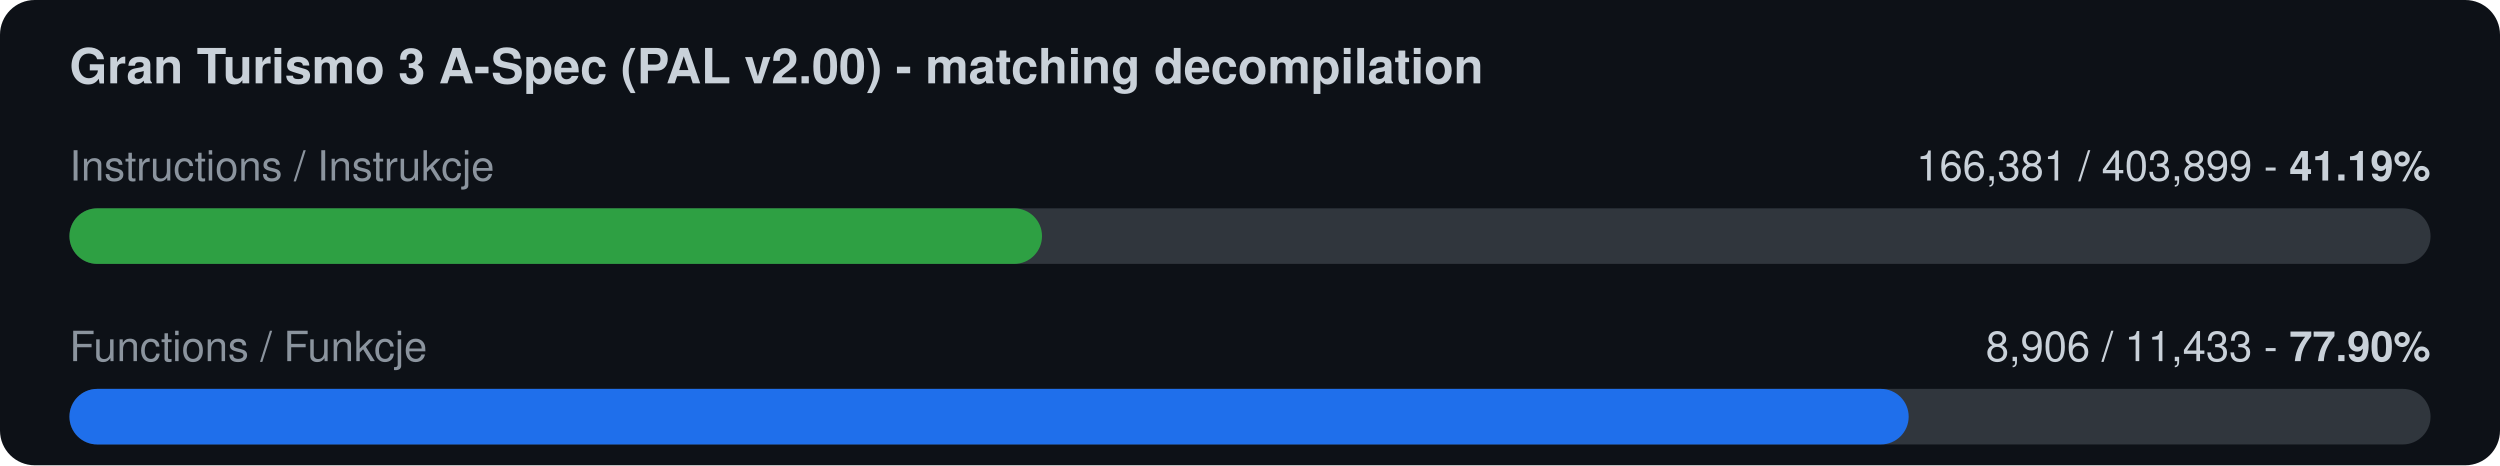
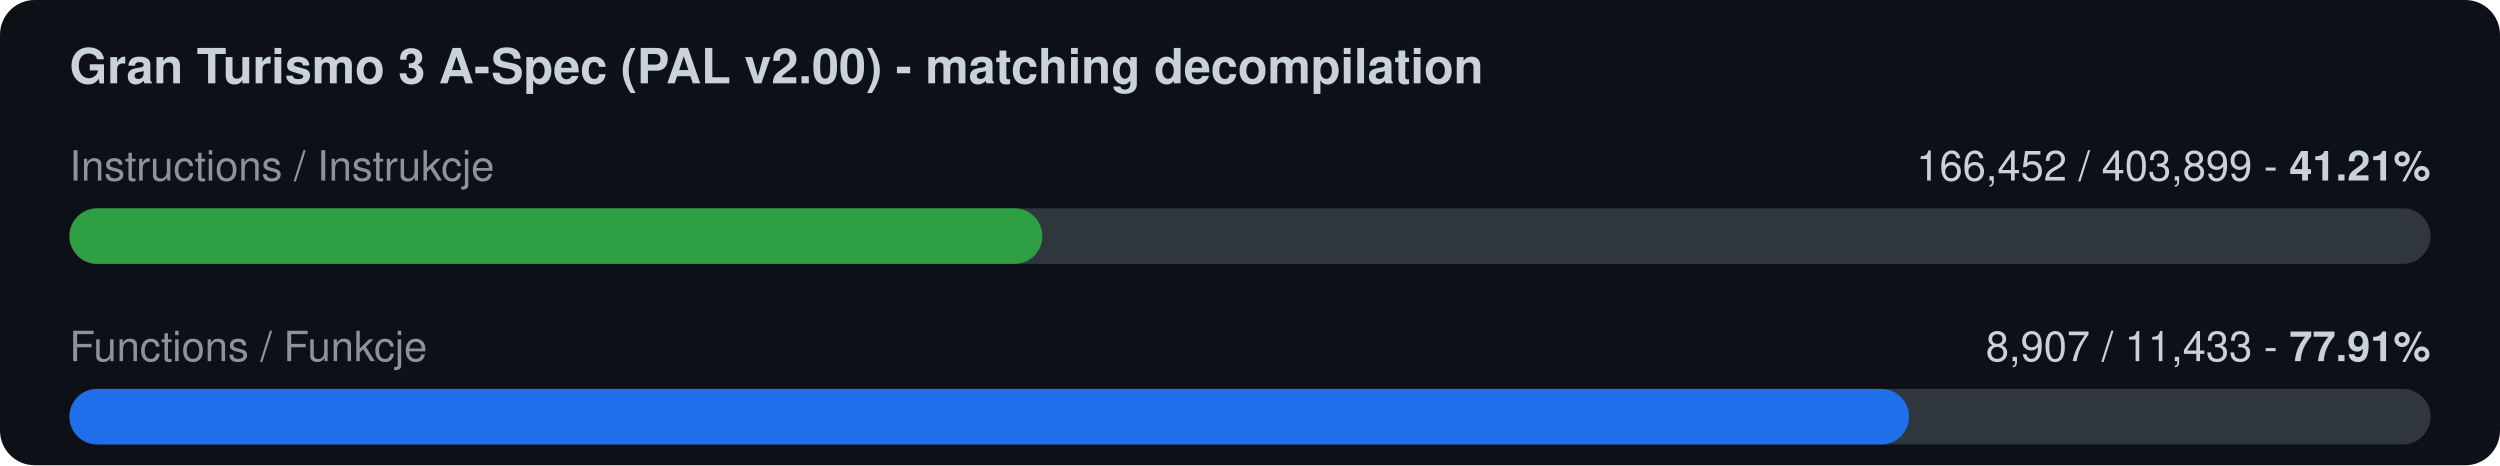
<svg xmlns="http://www.w3.org/2000/svg" width="720" height="134" viewBox="0 0 720 134">
  <rect width="720" height="134" rx="10" fill="#0d1117" />
  <text x="20" y="24" font-family="-apple-system,Segoe UI,Helvetica,Arial,sans-serif" font-size="14" font-weight="600" fill="#c9d1d9">Gran Turismo 3 A-Spec (PAL v2.00) - matching decompilation</text>
  <text x="20" y="52" font-family="-apple-system,Segoe UI,Helvetica,Arial,sans-serif" font-size="12" fill="#8b949e">Instructions / Instrukcje</text>
-   <text x="700" y="52" font-family="-apple-system,Segoe UI,Helvetica,Arial,sans-serif" font-size="12" fill="#c9d1d9" text-anchor="end">166,381 / 403,899  -  <tspan font-weight="700">41.19%</tspan>
+   <text x="700" y="52" font-family="-apple-system,Segoe UI,Helvetica,Arial,sans-serif" font-size="12" fill="#c9d1d9" text-anchor="end">166,452 / 403,899  -  <tspan font-weight="700">41.21%</tspan>
  </text>
  <rect x="20" y="60" width="680" height="16" rx="8" fill="#30363d" />
-   <rect x="20" y="60" width="280.1" height="16" rx="8" fill="#2ea043" />
+   <rect x="20" y="60" width="280.2" height="16" rx="8" fill="#2ea043" />
  <text x="20" y="104" font-family="-apple-system,Segoe UI,Helvetica,Arial,sans-serif" font-size="12" fill="#8b949e">Functions / Funkcje</text>
-   <text x="700" y="104" font-family="-apple-system,Segoe UI,Helvetica,Arial,sans-serif" font-size="12" fill="#c9d1d9" text-anchor="end">8,906 / 11,433  -  <tspan font-weight="700">77.90%</tspan>
+   <text x="700" y="104" font-family="-apple-system,Segoe UI,Helvetica,Arial,sans-serif" font-size="12" fill="#c9d1d9" text-anchor="end">8,907 / 11,433  -  <tspan font-weight="700">77.91%</tspan>
  </text>
  <rect x="20" y="112" width="680" height="16" rx="8" fill="#30363d" />
-   <rect x="20" y="112" width="529.7" height="16" rx="8" fill="#1f6feb" />
+   <rect x="20" y="112" width="529.8" height="16" rx="8" fill="#1f6feb" />
</svg>
